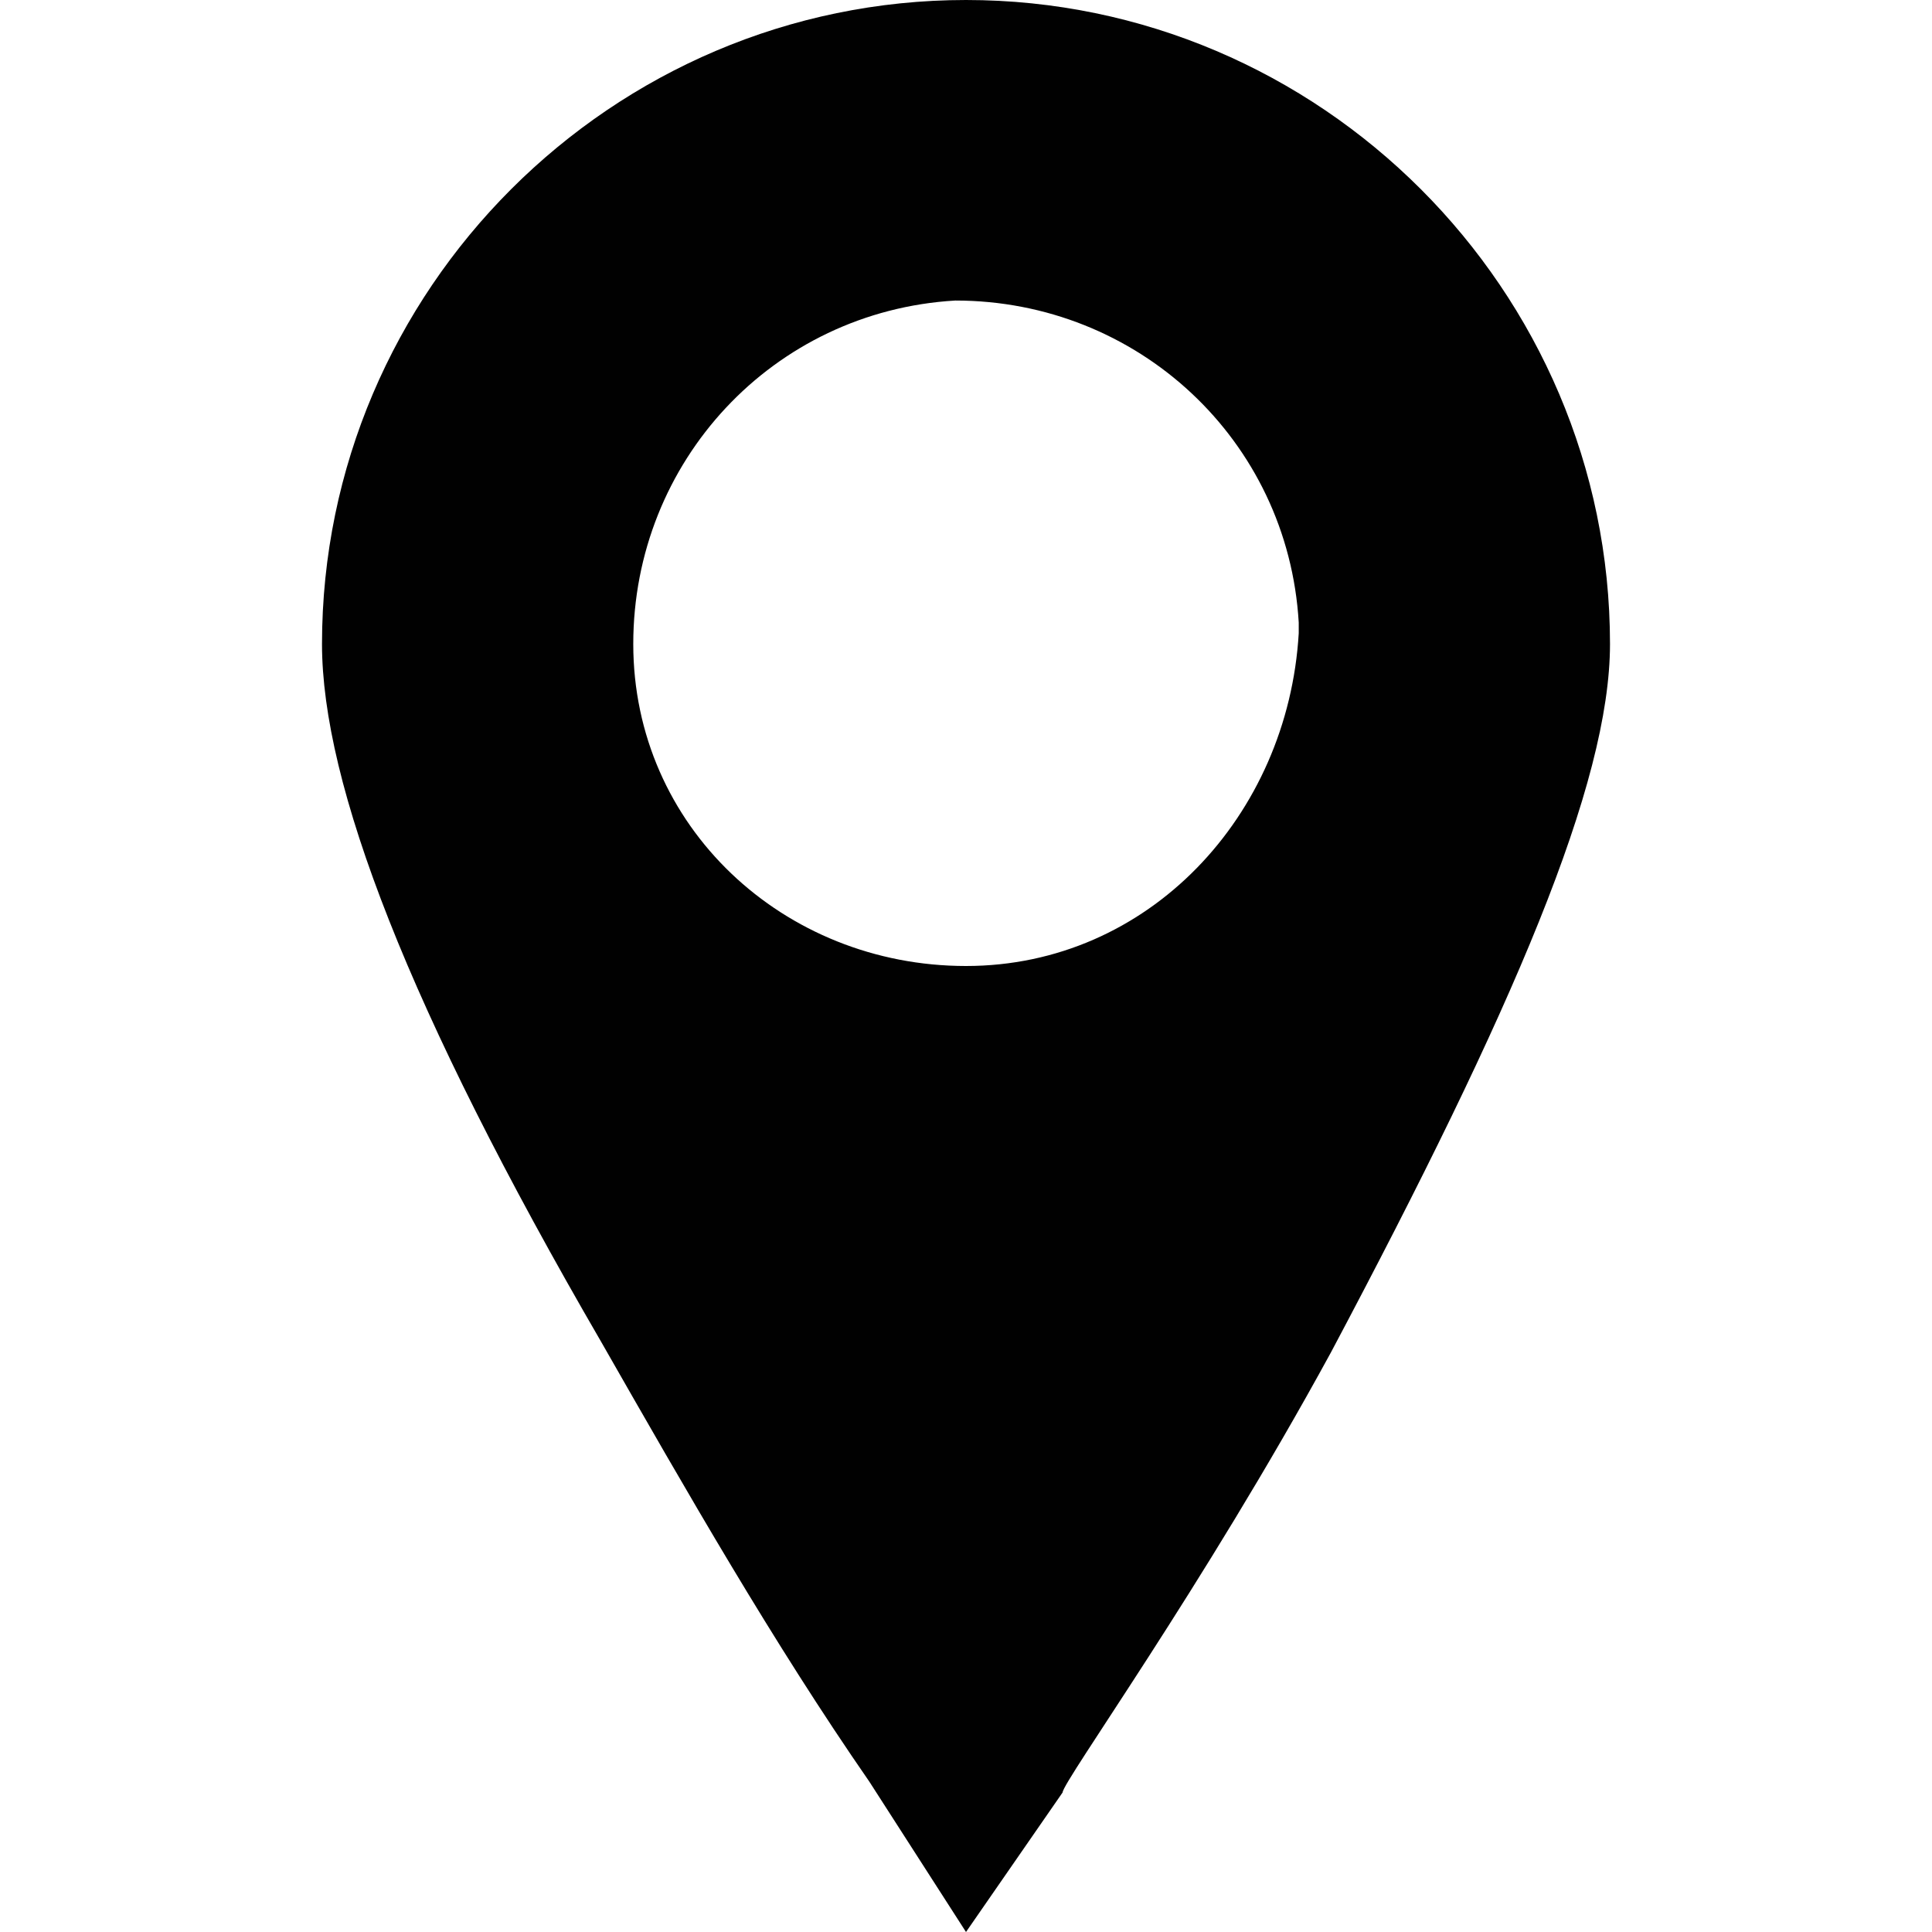
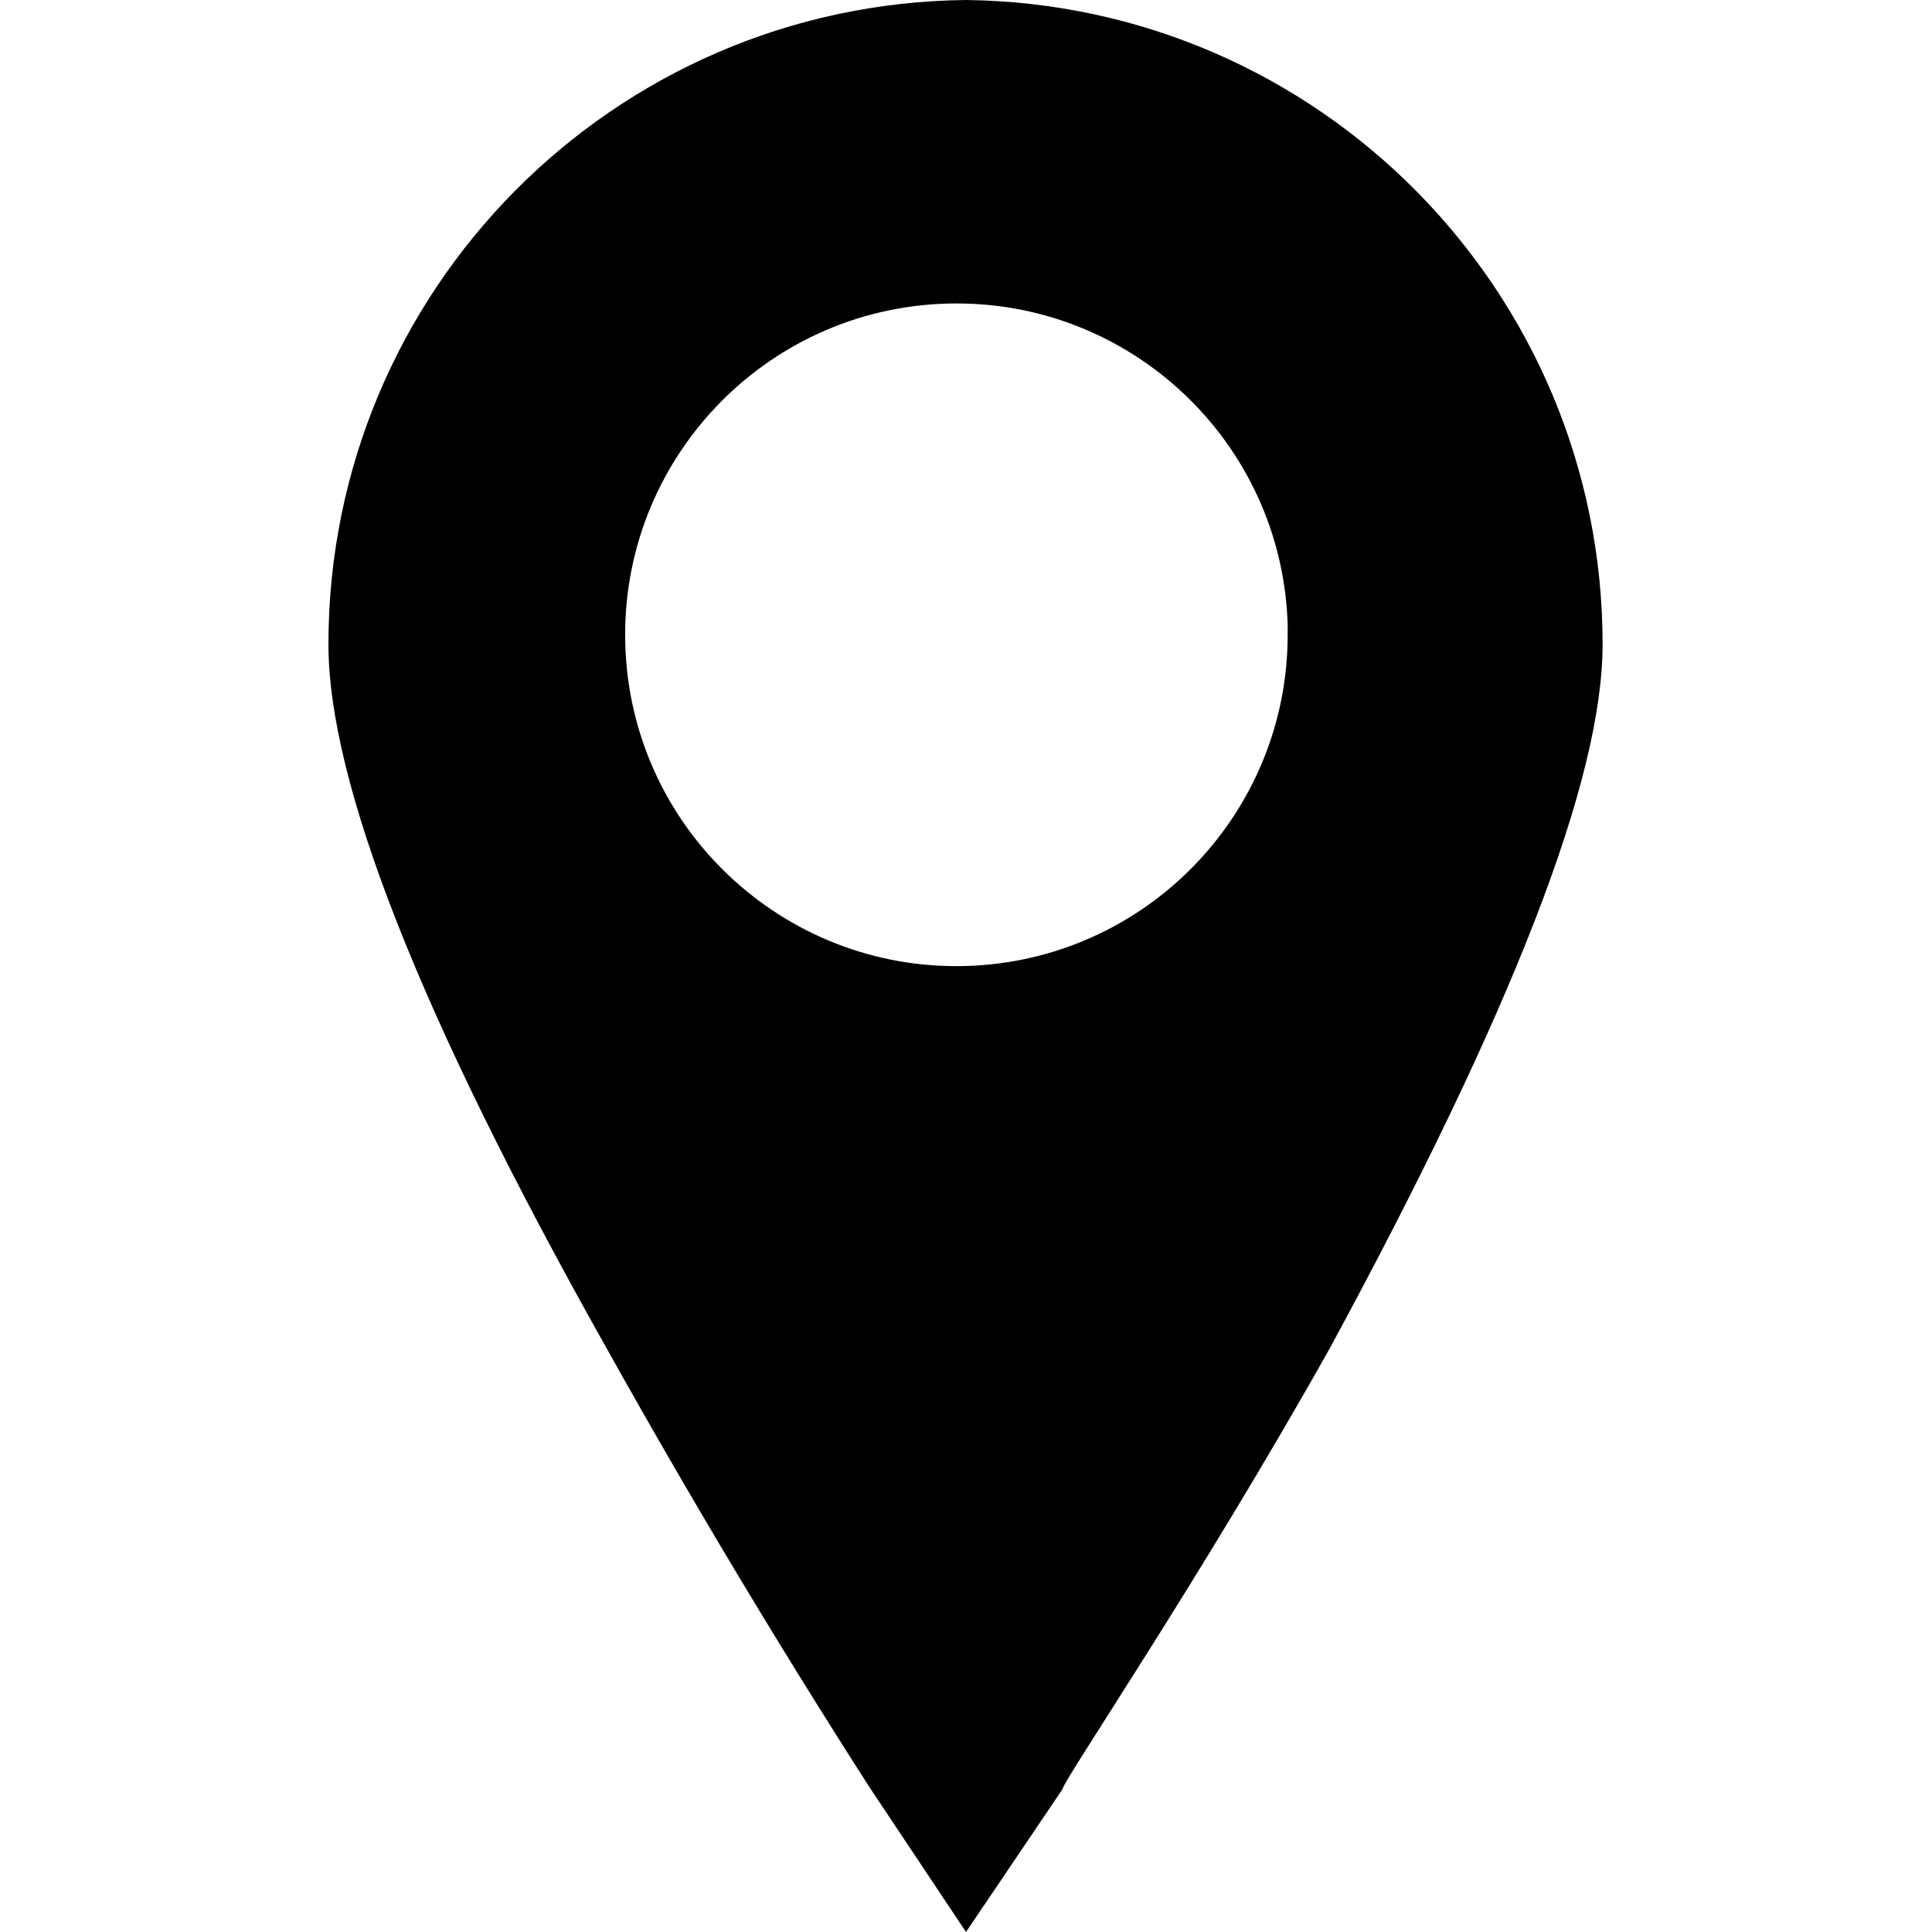
- <svg xmlns="http://www.w3.org/2000/svg" id="Layer_1" viewBox="0 0 18 18">
-   <style>.st0{fill:#010101;}</style>
-   <path class="st0" d="M9 0C5.7 0 3 2.7 3 6c0 1.3.8 3.4 2.6 6.5.8 1.4 1.6 2.8 2.5 4.1L9 18l.9-1.3c0-.1 1.3-1.9 2.5-4.1C14.1 9.4 15 7.3 15 6c0-3.3-2.7-6-6-6zm0 9C7.3 9 5.9 7.7 5.9 6s1.3-3.1 3-3.2c1.7 0 3.1 1.3 3.2 3v.1C12 7.6 10.7 9 9 9z" />
+ <svg xmlns="http://www.w3.org/2000/svg" viewBox="0 0 20 20">
+   <path d="M10 0a6.67 6.67 0 0 0-6.6 6.67c0 1.42.93 3.82 2.87 7.27Q7.57 16.27 9 18.5l1 1.5 1-1.48c0-.08 1.4-2.13 2.77-4.57 1.88-3.47 2.82-5.87 2.82-7.28A6.67 6.67 0 0 0 10 0zm0 10a3.43 3.43 0 1 1 3.33-3.53v.1A3.43 3.43 0 0 1 10 10z" />
</svg>
